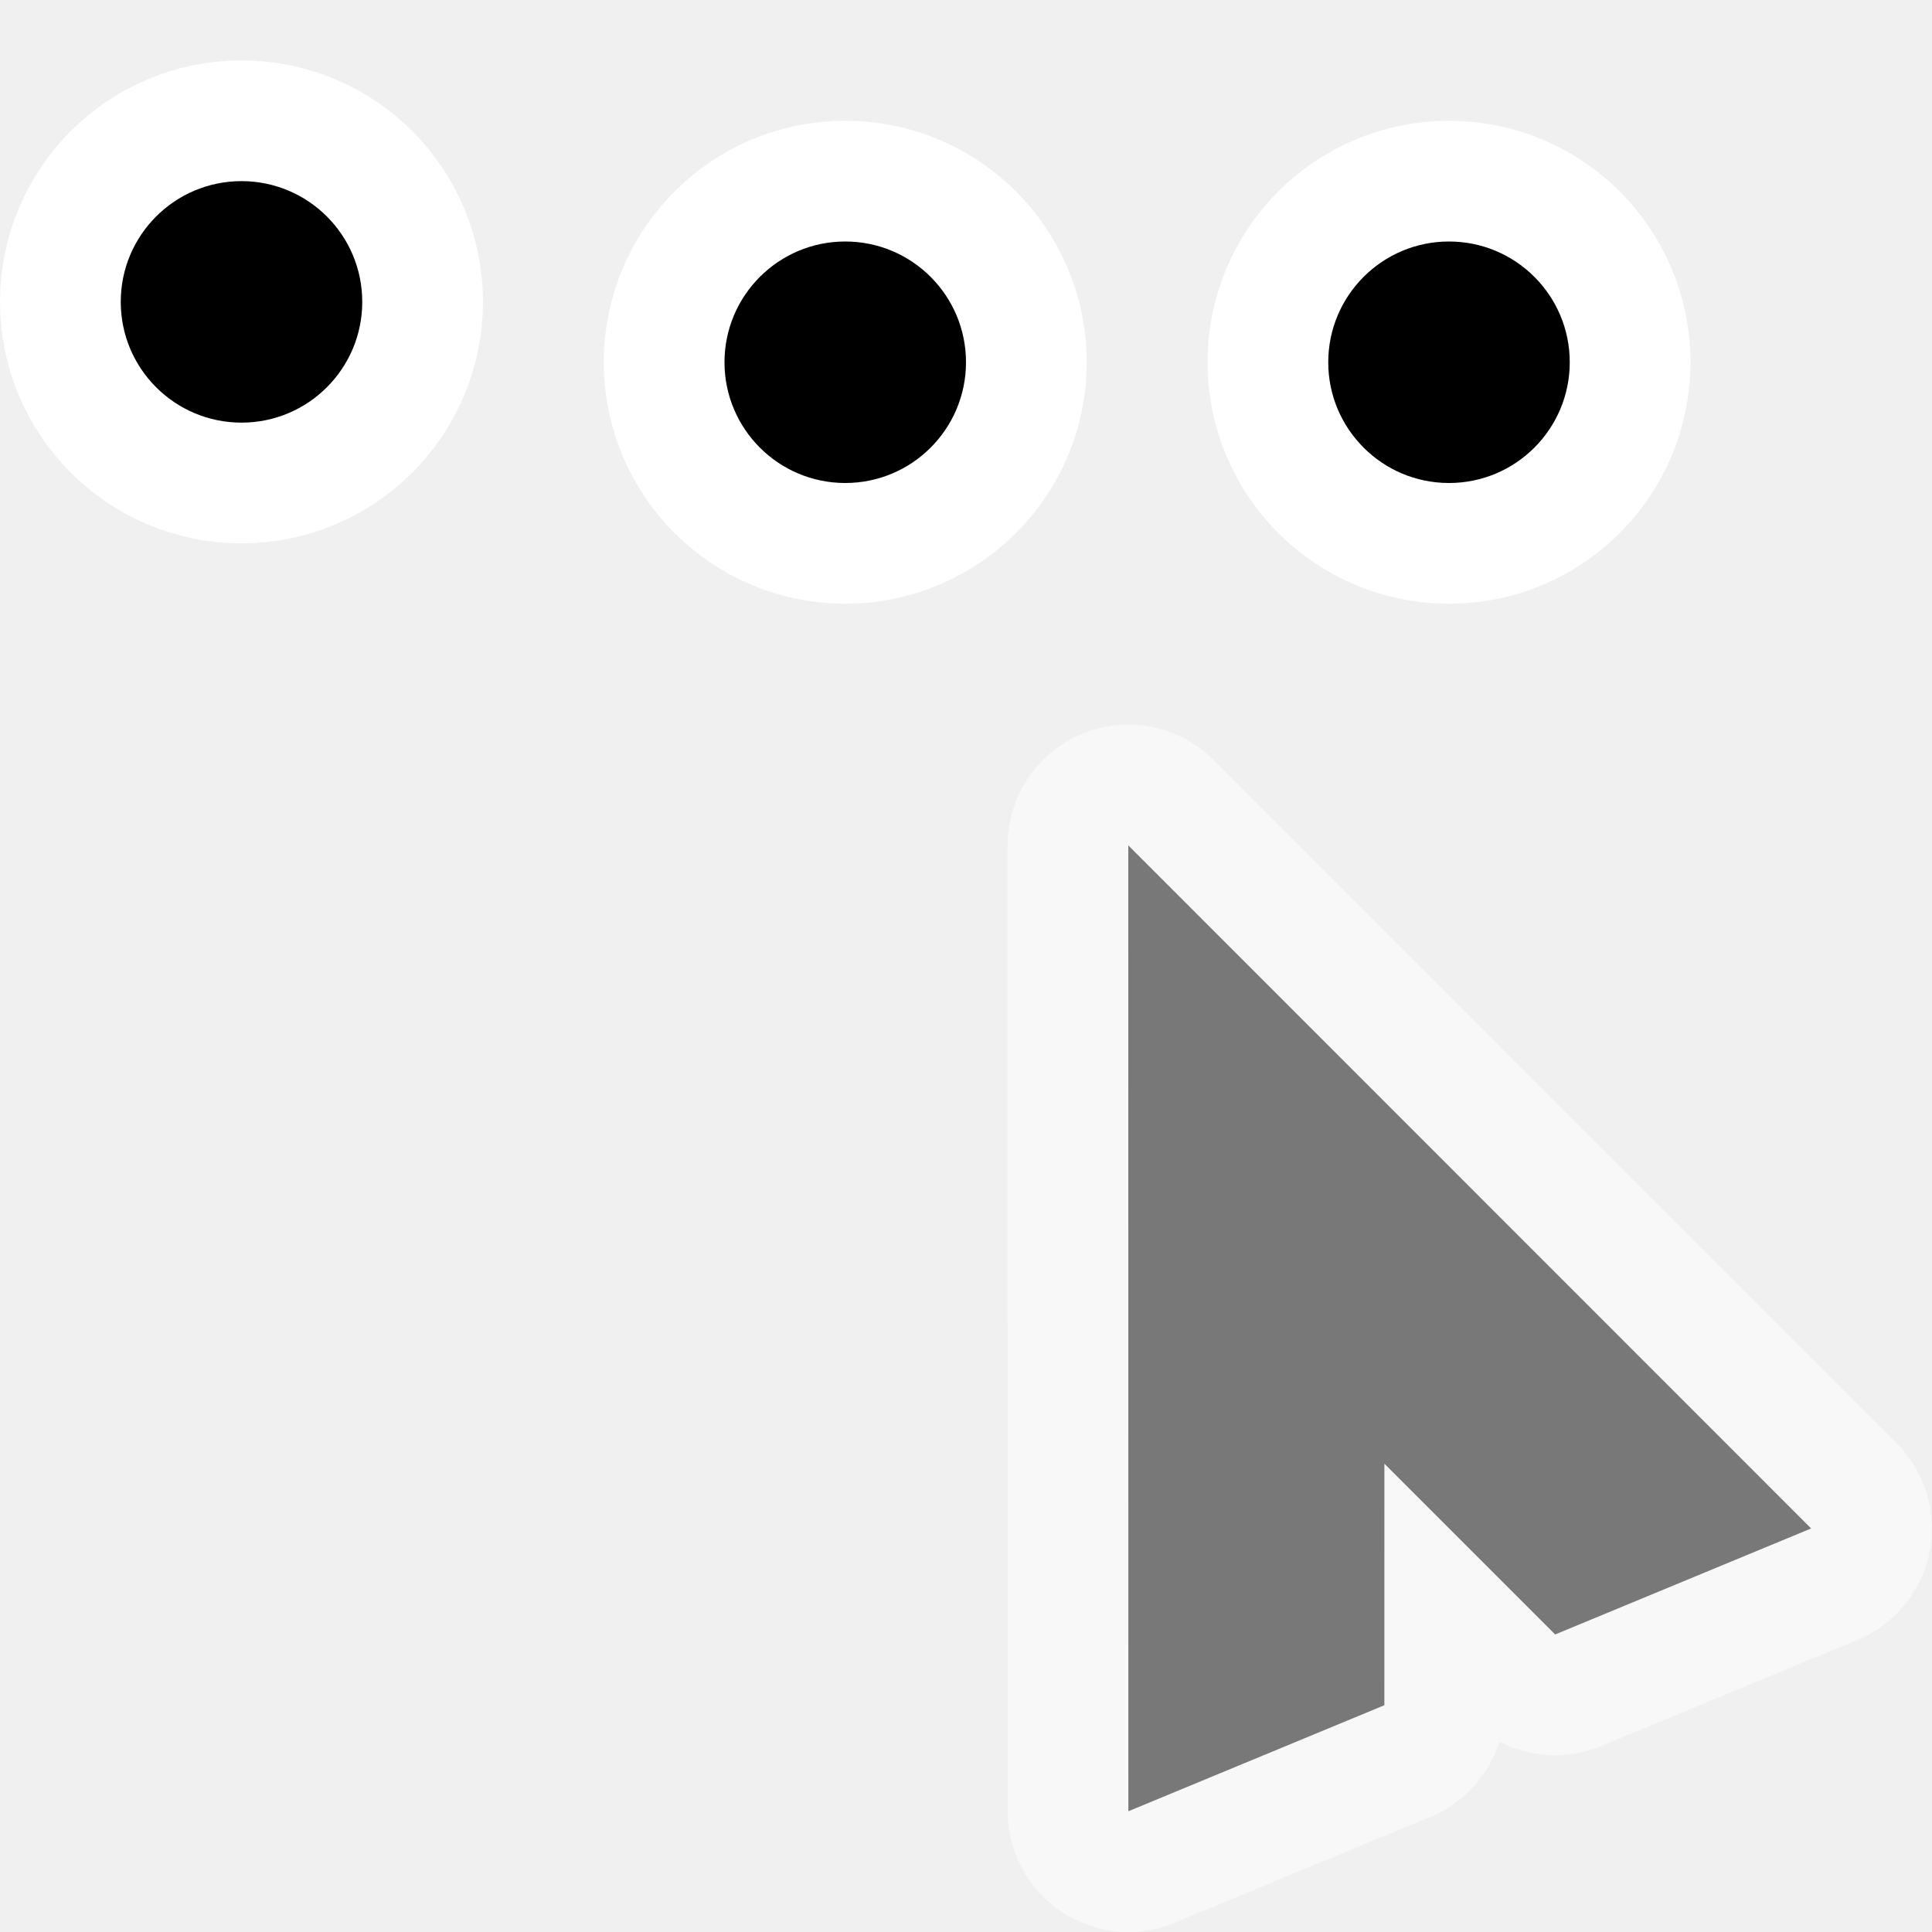
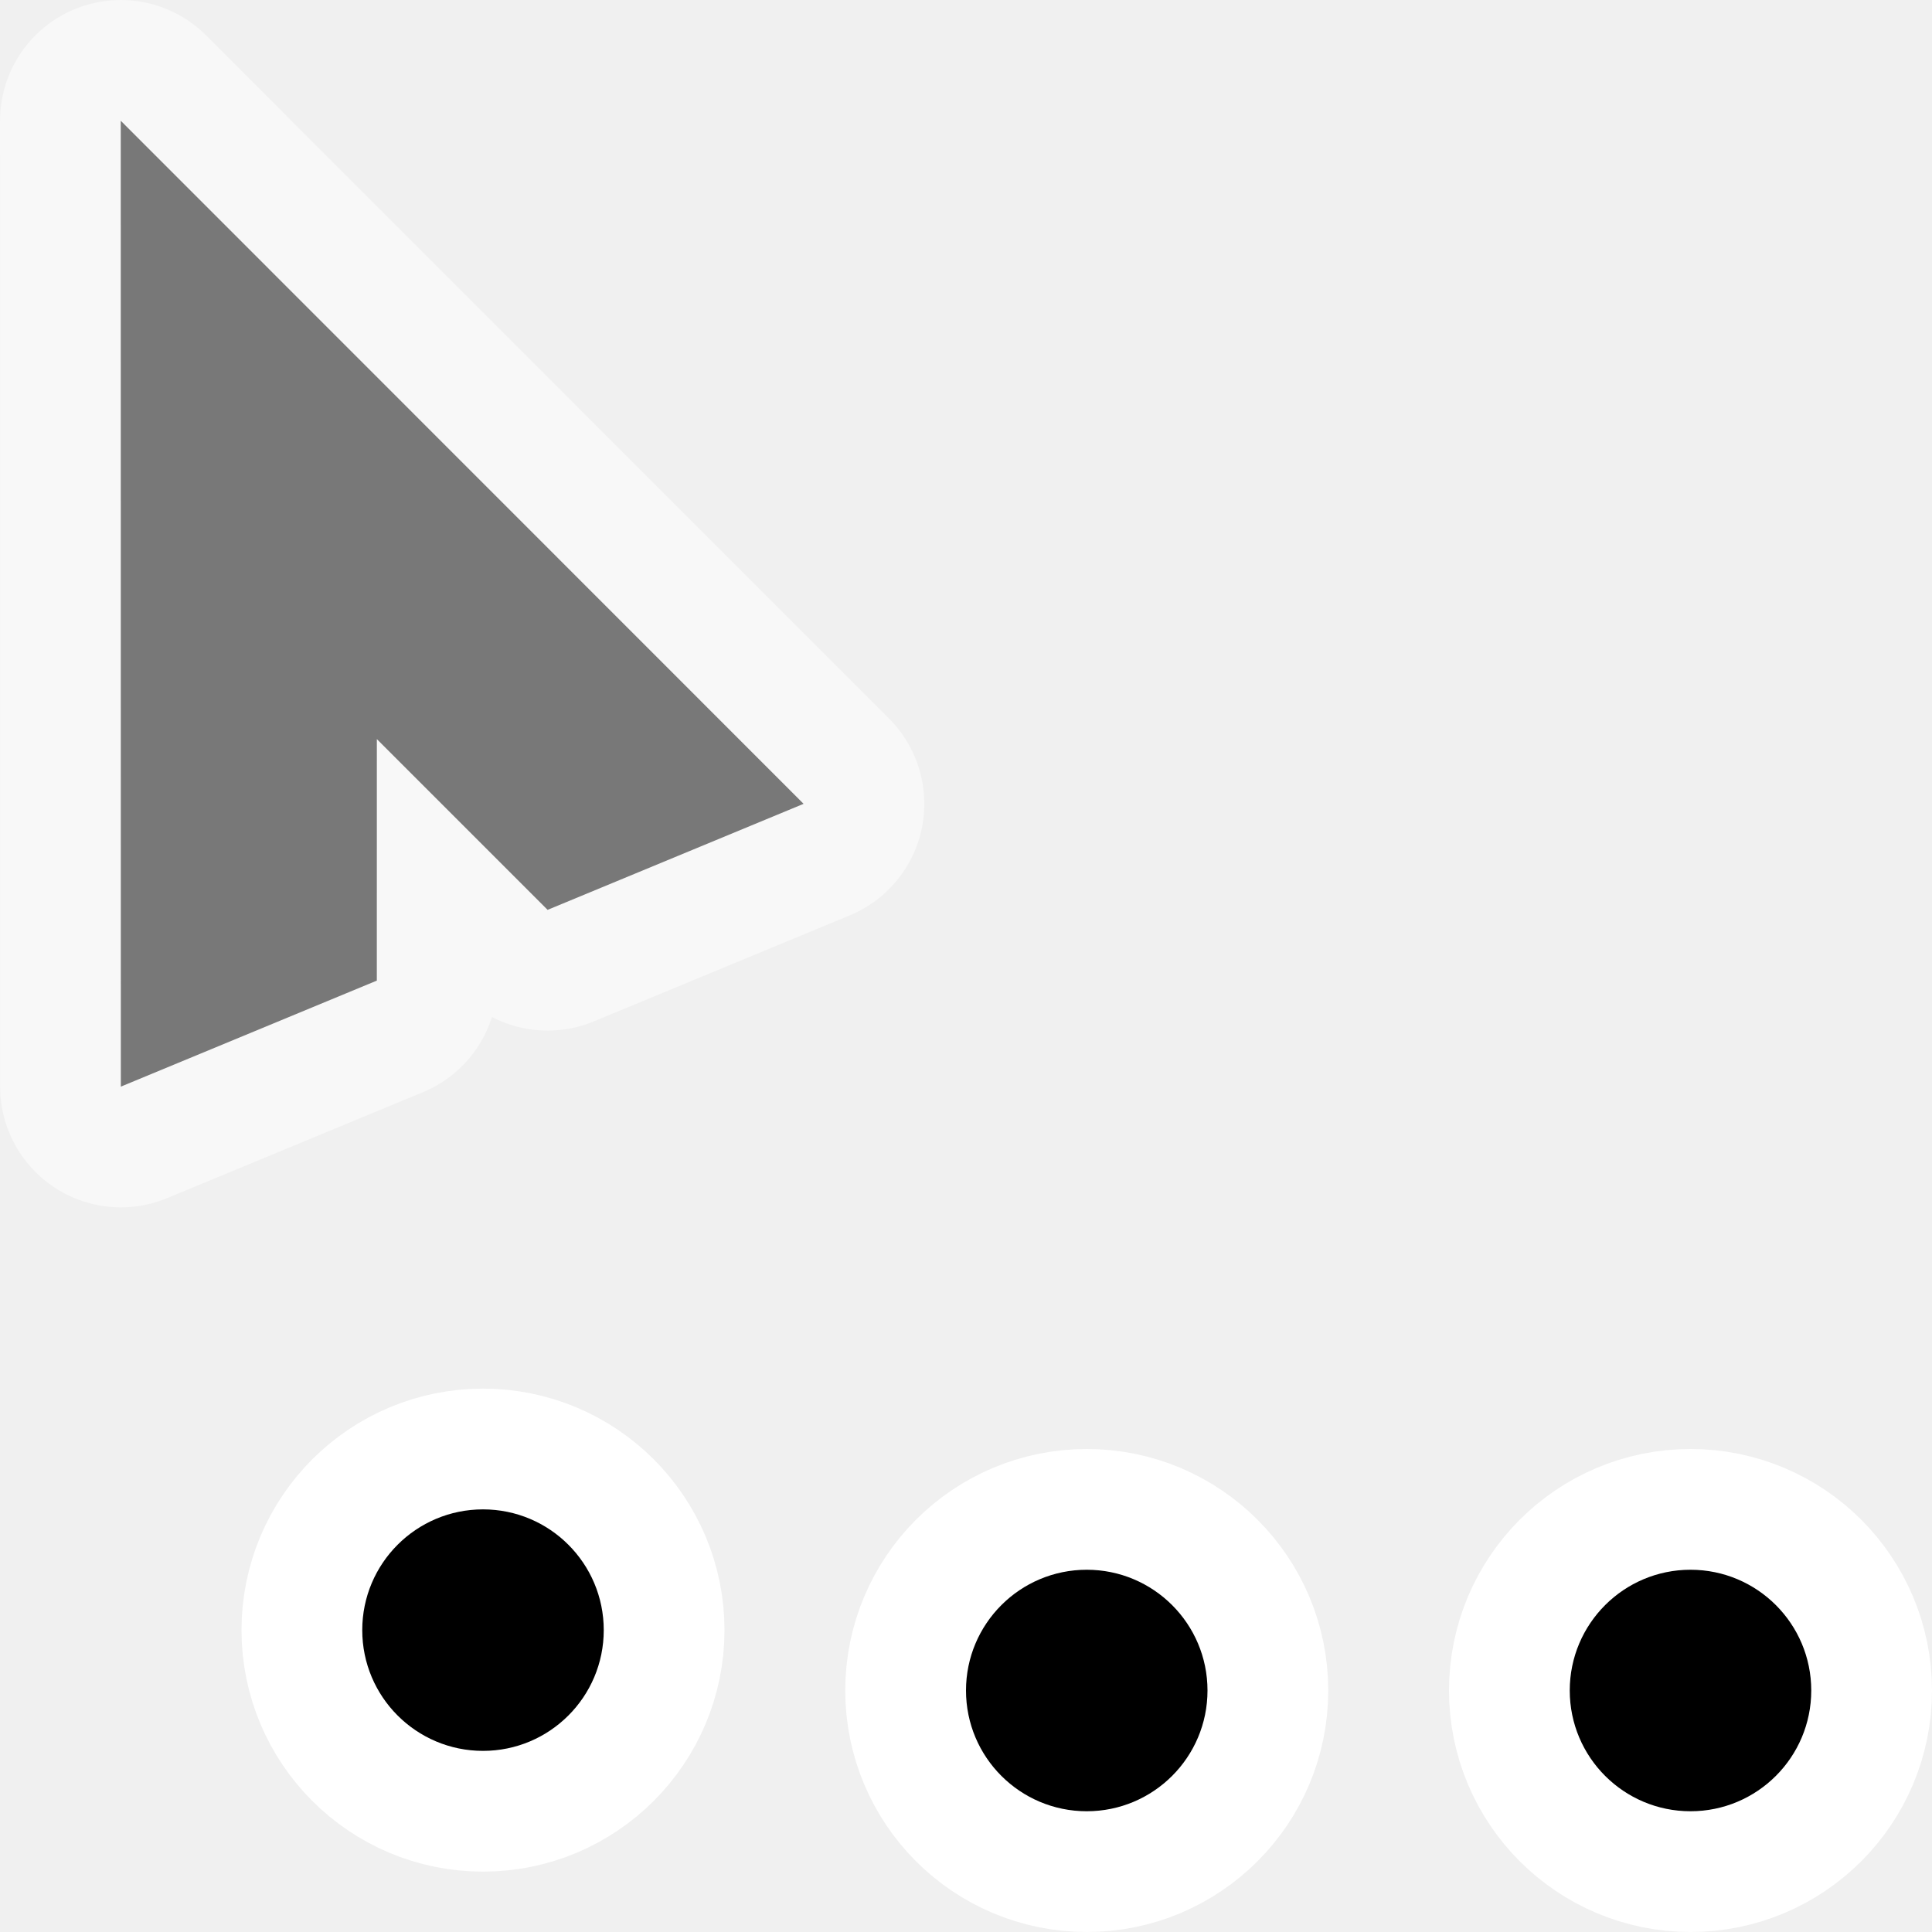
<svg xmlns="http://www.w3.org/2000/svg" width="16" height="16" viewBox="0 0 16 16" version="1.1" id="svg1">
  <defs id="defs1" />
  <g id="g3" style="display:inline">
-     <circle style="fill:#000000;stroke:#ffffff;stroke-width:2;stroke-linecap:round;stroke-linejoin:round;paint-order:stroke fill markers" id="circle1" cx="2" cy="2.5" r="1" />
-     <circle style="fill:#000000;stroke:#ffffff;stroke-width:2;stroke-linecap:round;stroke-linejoin:round;paint-order:stroke fill markers" id="circle2" cx="7" cy="3" r="1" />
-     <circle style="fill:#000000;stroke:#ffffff;stroke-width:2;stroke-linecap:round;stroke-linejoin:round;paint-order:stroke fill markers" id="circle3" cx="12" cy="3" r="1" />
-     <path id="path3" style="opacity:0.5;fill:#000000;fill-opacity:1;stroke:#ffffff;stroke-width:2;stroke-linecap:round;stroke-linejoin:round;stroke-dasharray:none;stroke-opacity:1;paint-order:stroke fill markers" d="m 9.344,7.001 6.93e-4,7.999 2.12,-0.878 2.78e-4,-2 1.414,1.414 2.12,-0.878 z" />
+     <circle style="fill:#000000;stroke:#ffffff;stroke-width:2;stroke-linecap:round;stroke-linejoin:round;paint-order:stroke fill markers" id="circle1" cx="4" cy="13.5" r="1" />
+     <circle style="fill:#000000;stroke:#ffffff;stroke-width:2;stroke-linecap:round;stroke-linejoin:round;paint-order:stroke fill markers" id="circle2" cx="9" cy="14" r="1" />
+     <circle style="fill:#000000;stroke:#ffffff;stroke-width:2;stroke-linecap:round;stroke-linejoin:round;paint-order:stroke fill markers" id="circle3" cx="14" cy="14" r="1" />
+     <path id="path3" style="opacity:0.5;fill:#000000;fill-opacity:1;stroke:#ffffff;stroke-width:2;stroke-linecap:round;stroke-linejoin:round;stroke-dasharray:none;stroke-opacity:1;paint-order:stroke fill markers" d="m 1,1 6.93e-4,7.999 2.12,-0.878 2.78e-4,-2 1.414,1.414 2.12,-0.878 z" />
    <rect style="display:inline;fill:#000000;fill-opacity:0;stroke-width:2;stroke-linejoin:round;paint-order:stroke fill markers" id="rect9" width="16" height="16" x="0" y="0" />
  </g>
</svg>
